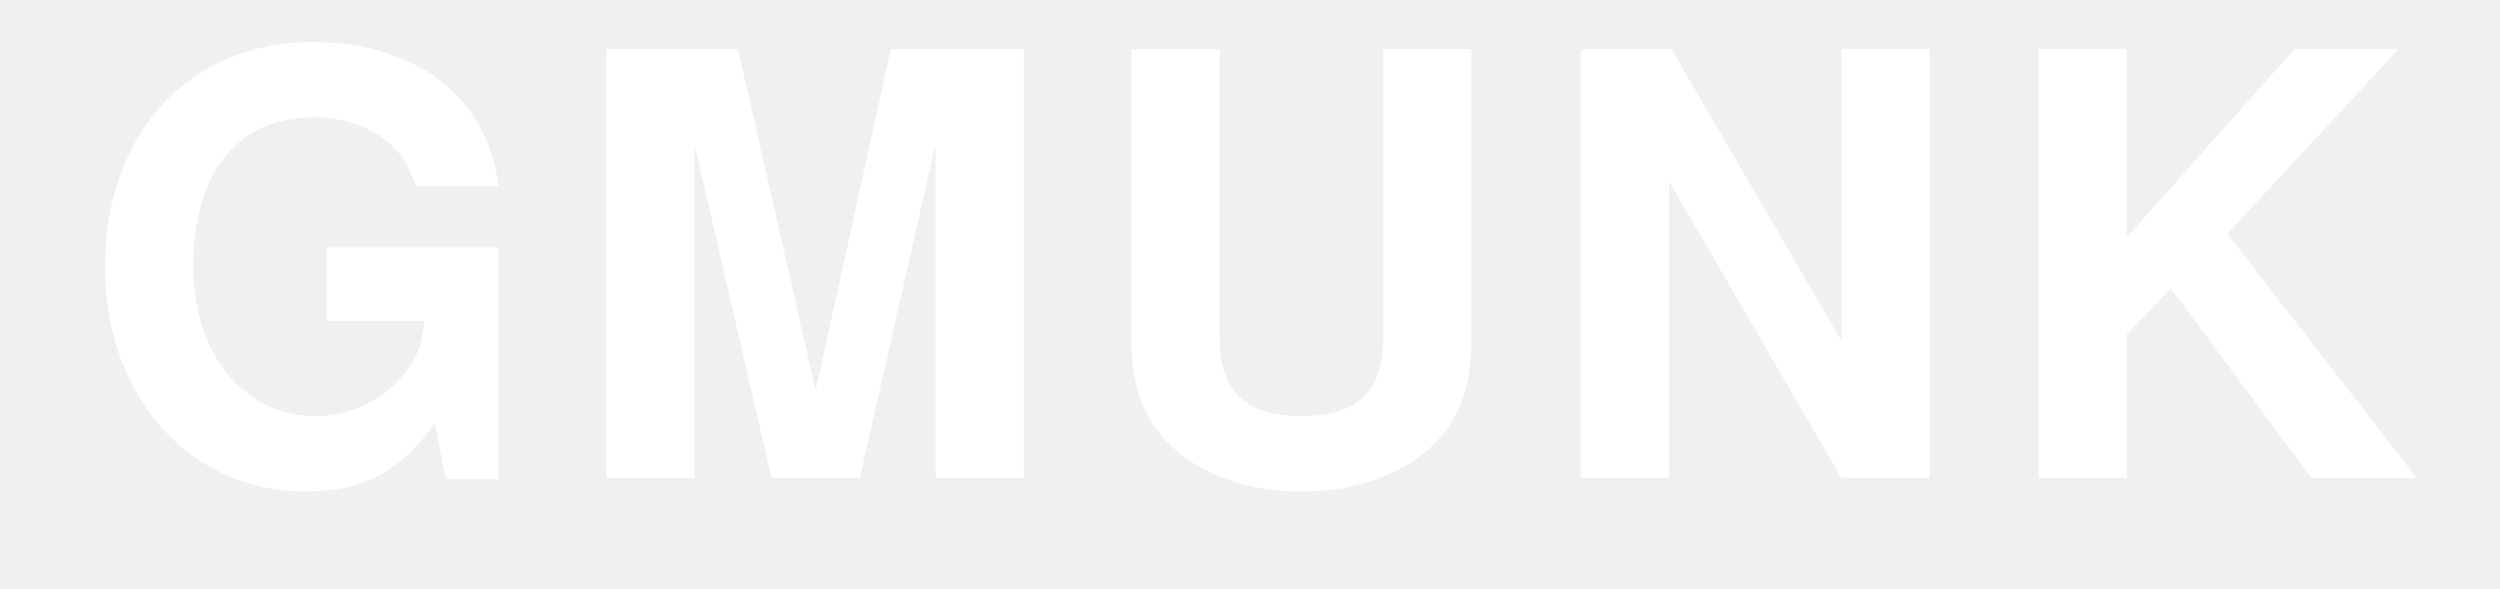
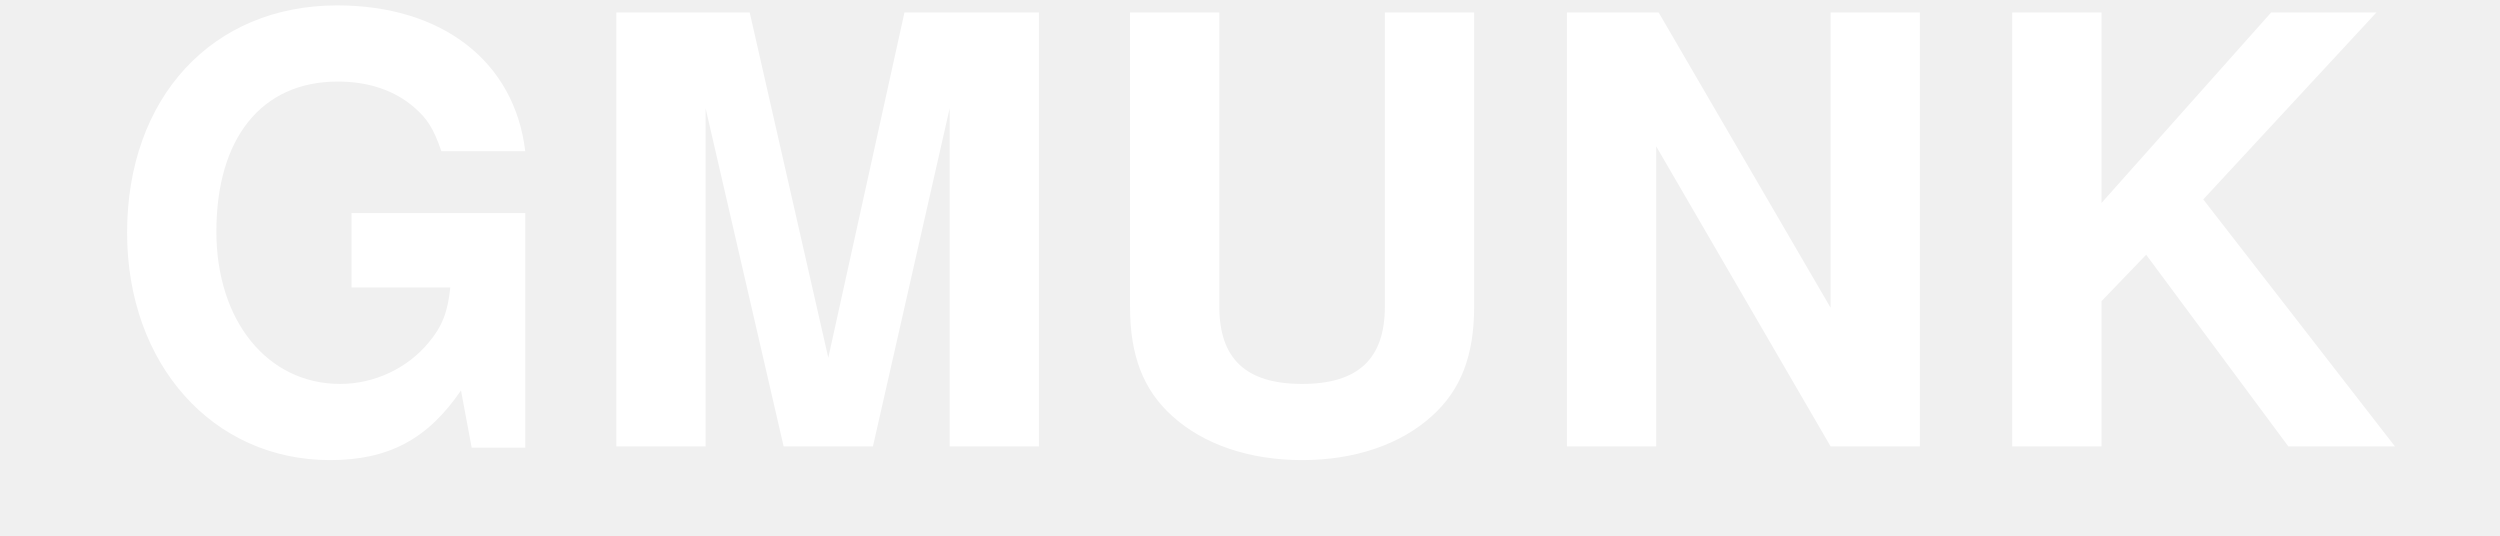
- <svg xmlns="http://www.w3.org/2000/svg" viewBox="0 0 340 80" fill="white">
-   <text x="170" y="65" text-anchor="middle" font-family="'Helvetica Neue',Helvetica,Arial,sans-serif" font-size="80" font-weight="800" letter-spacing="4">GMUNK</text>
+ <svg xmlns="http://www.w3.org/2000/svg" viewBox="0 0 420 90" fill="white">
+   <text x="210" y="75" text-anchor="middle" font-family="'Helvetica Neue',Helvetica,Arial,sans-serif" font-size="100" font-weight="800" letter-spacing="2">GMUNK</text>
</svg>
